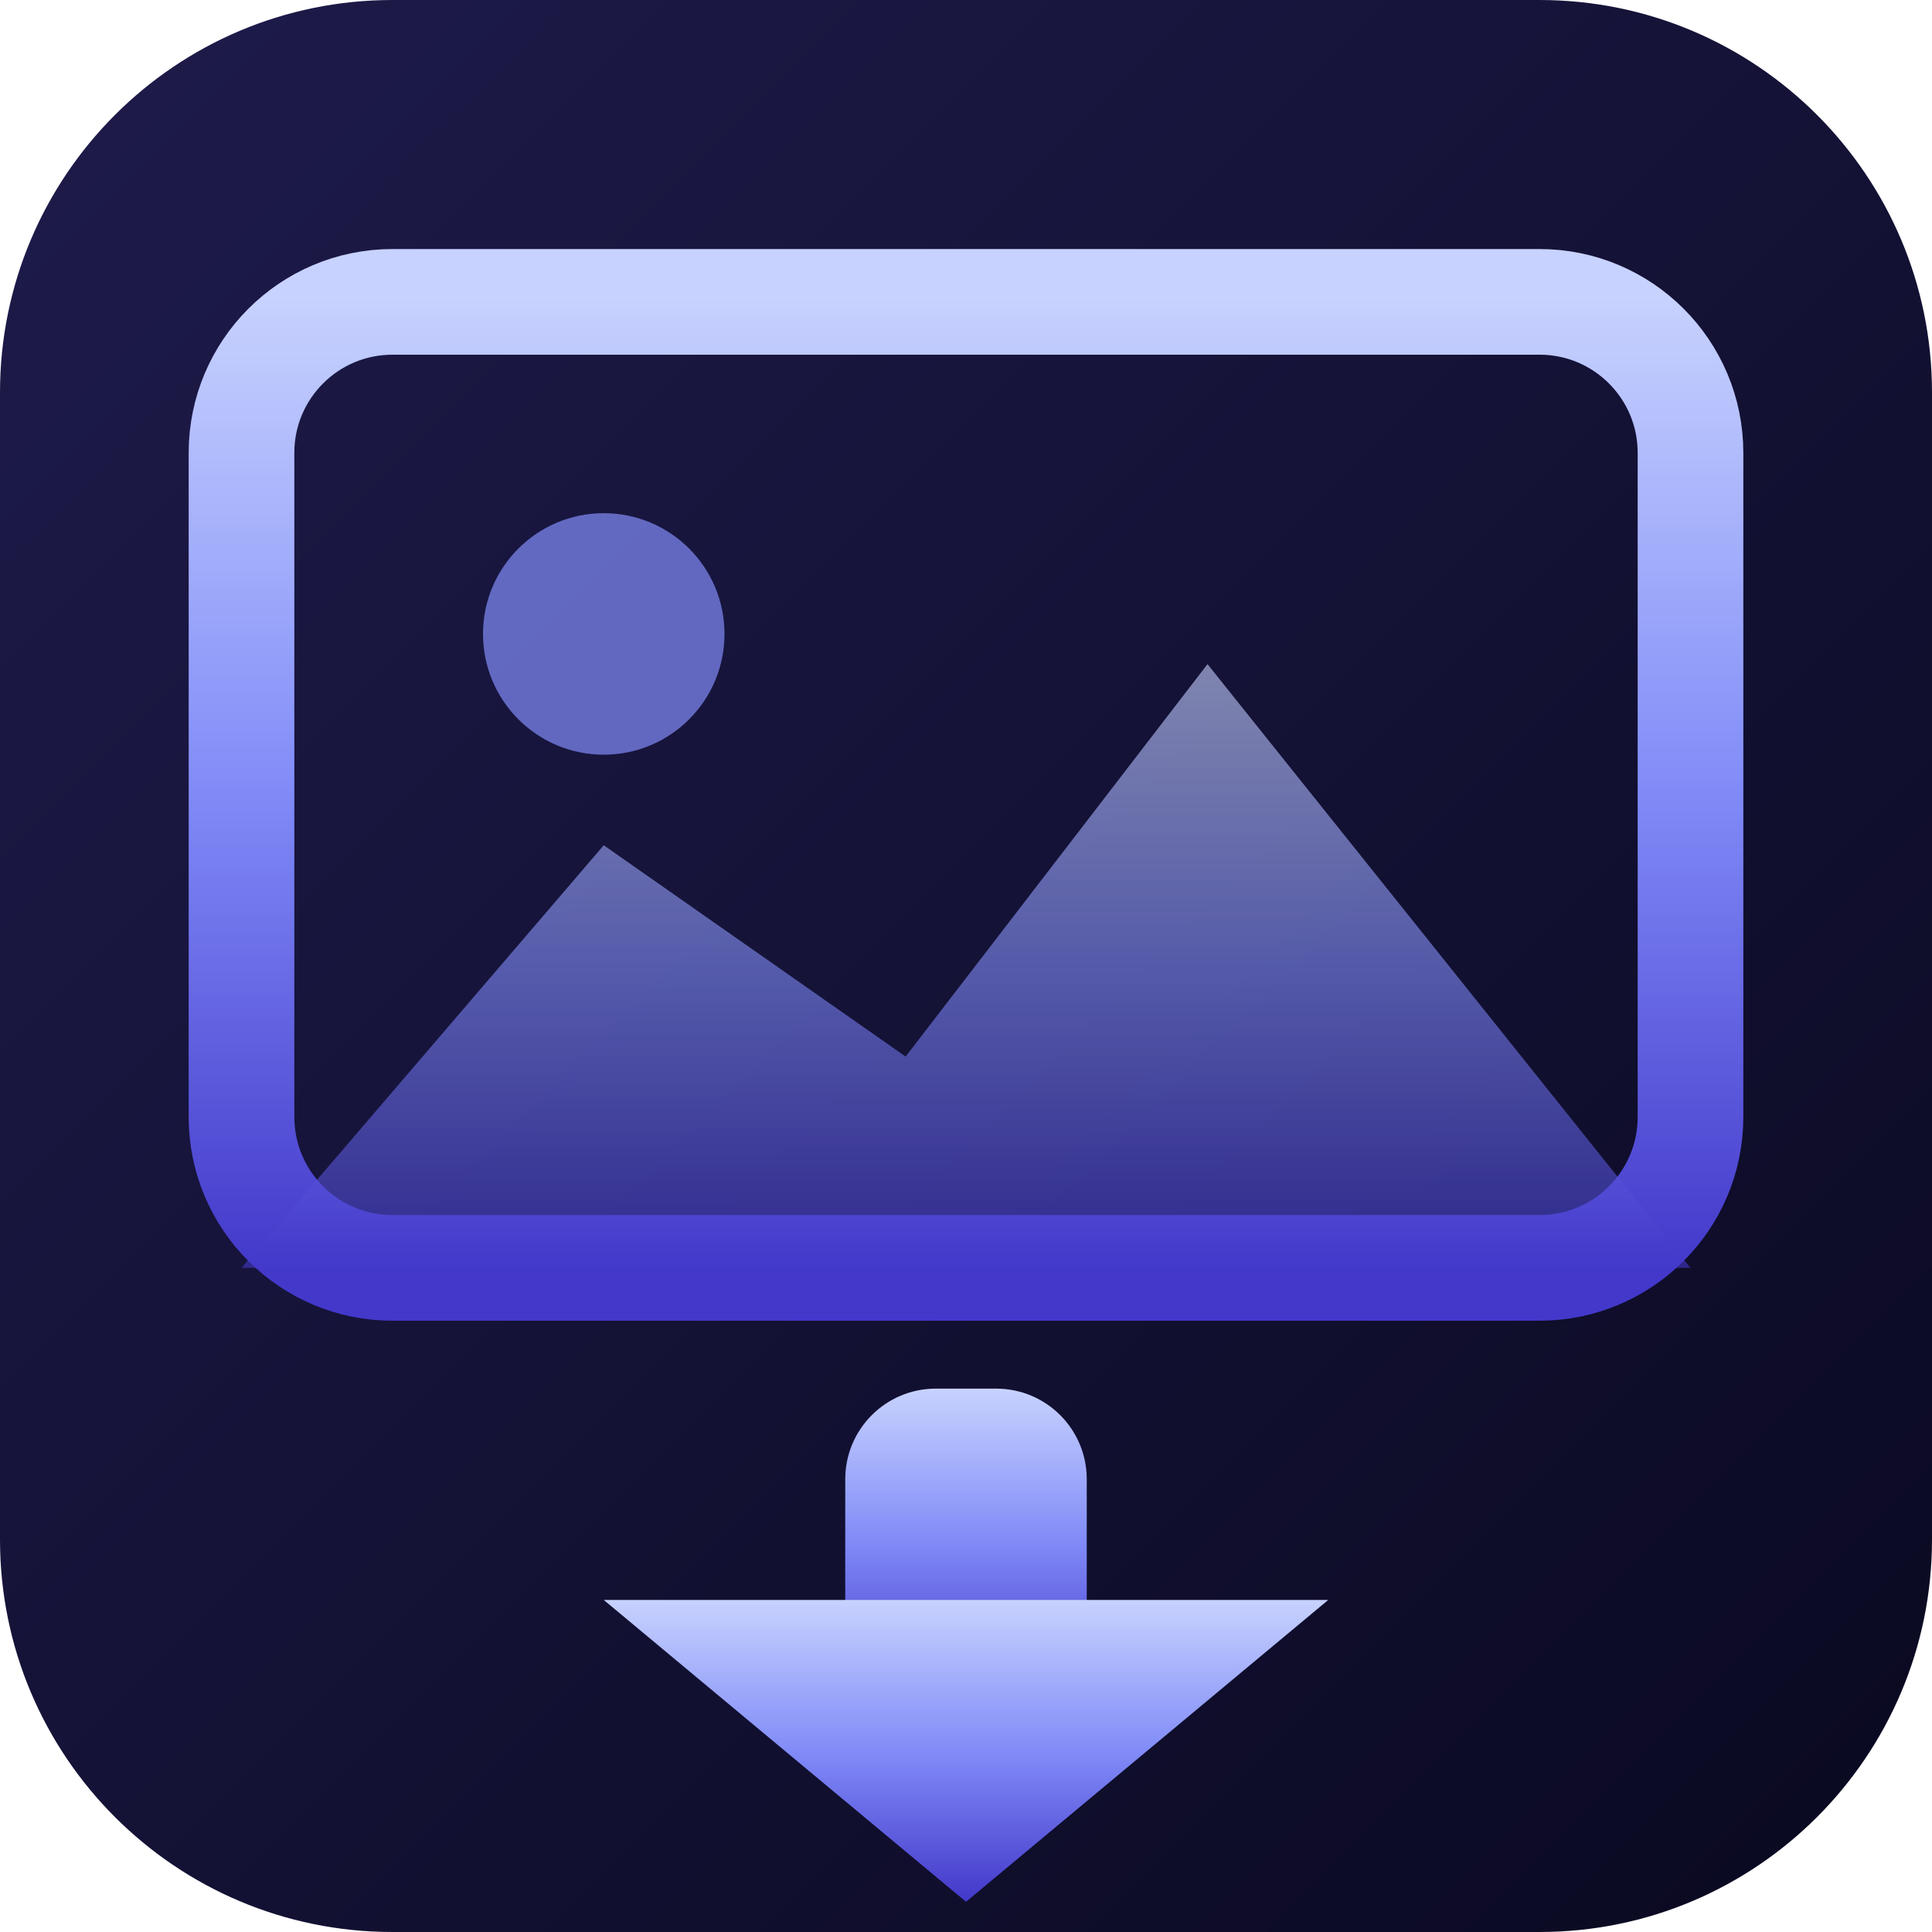
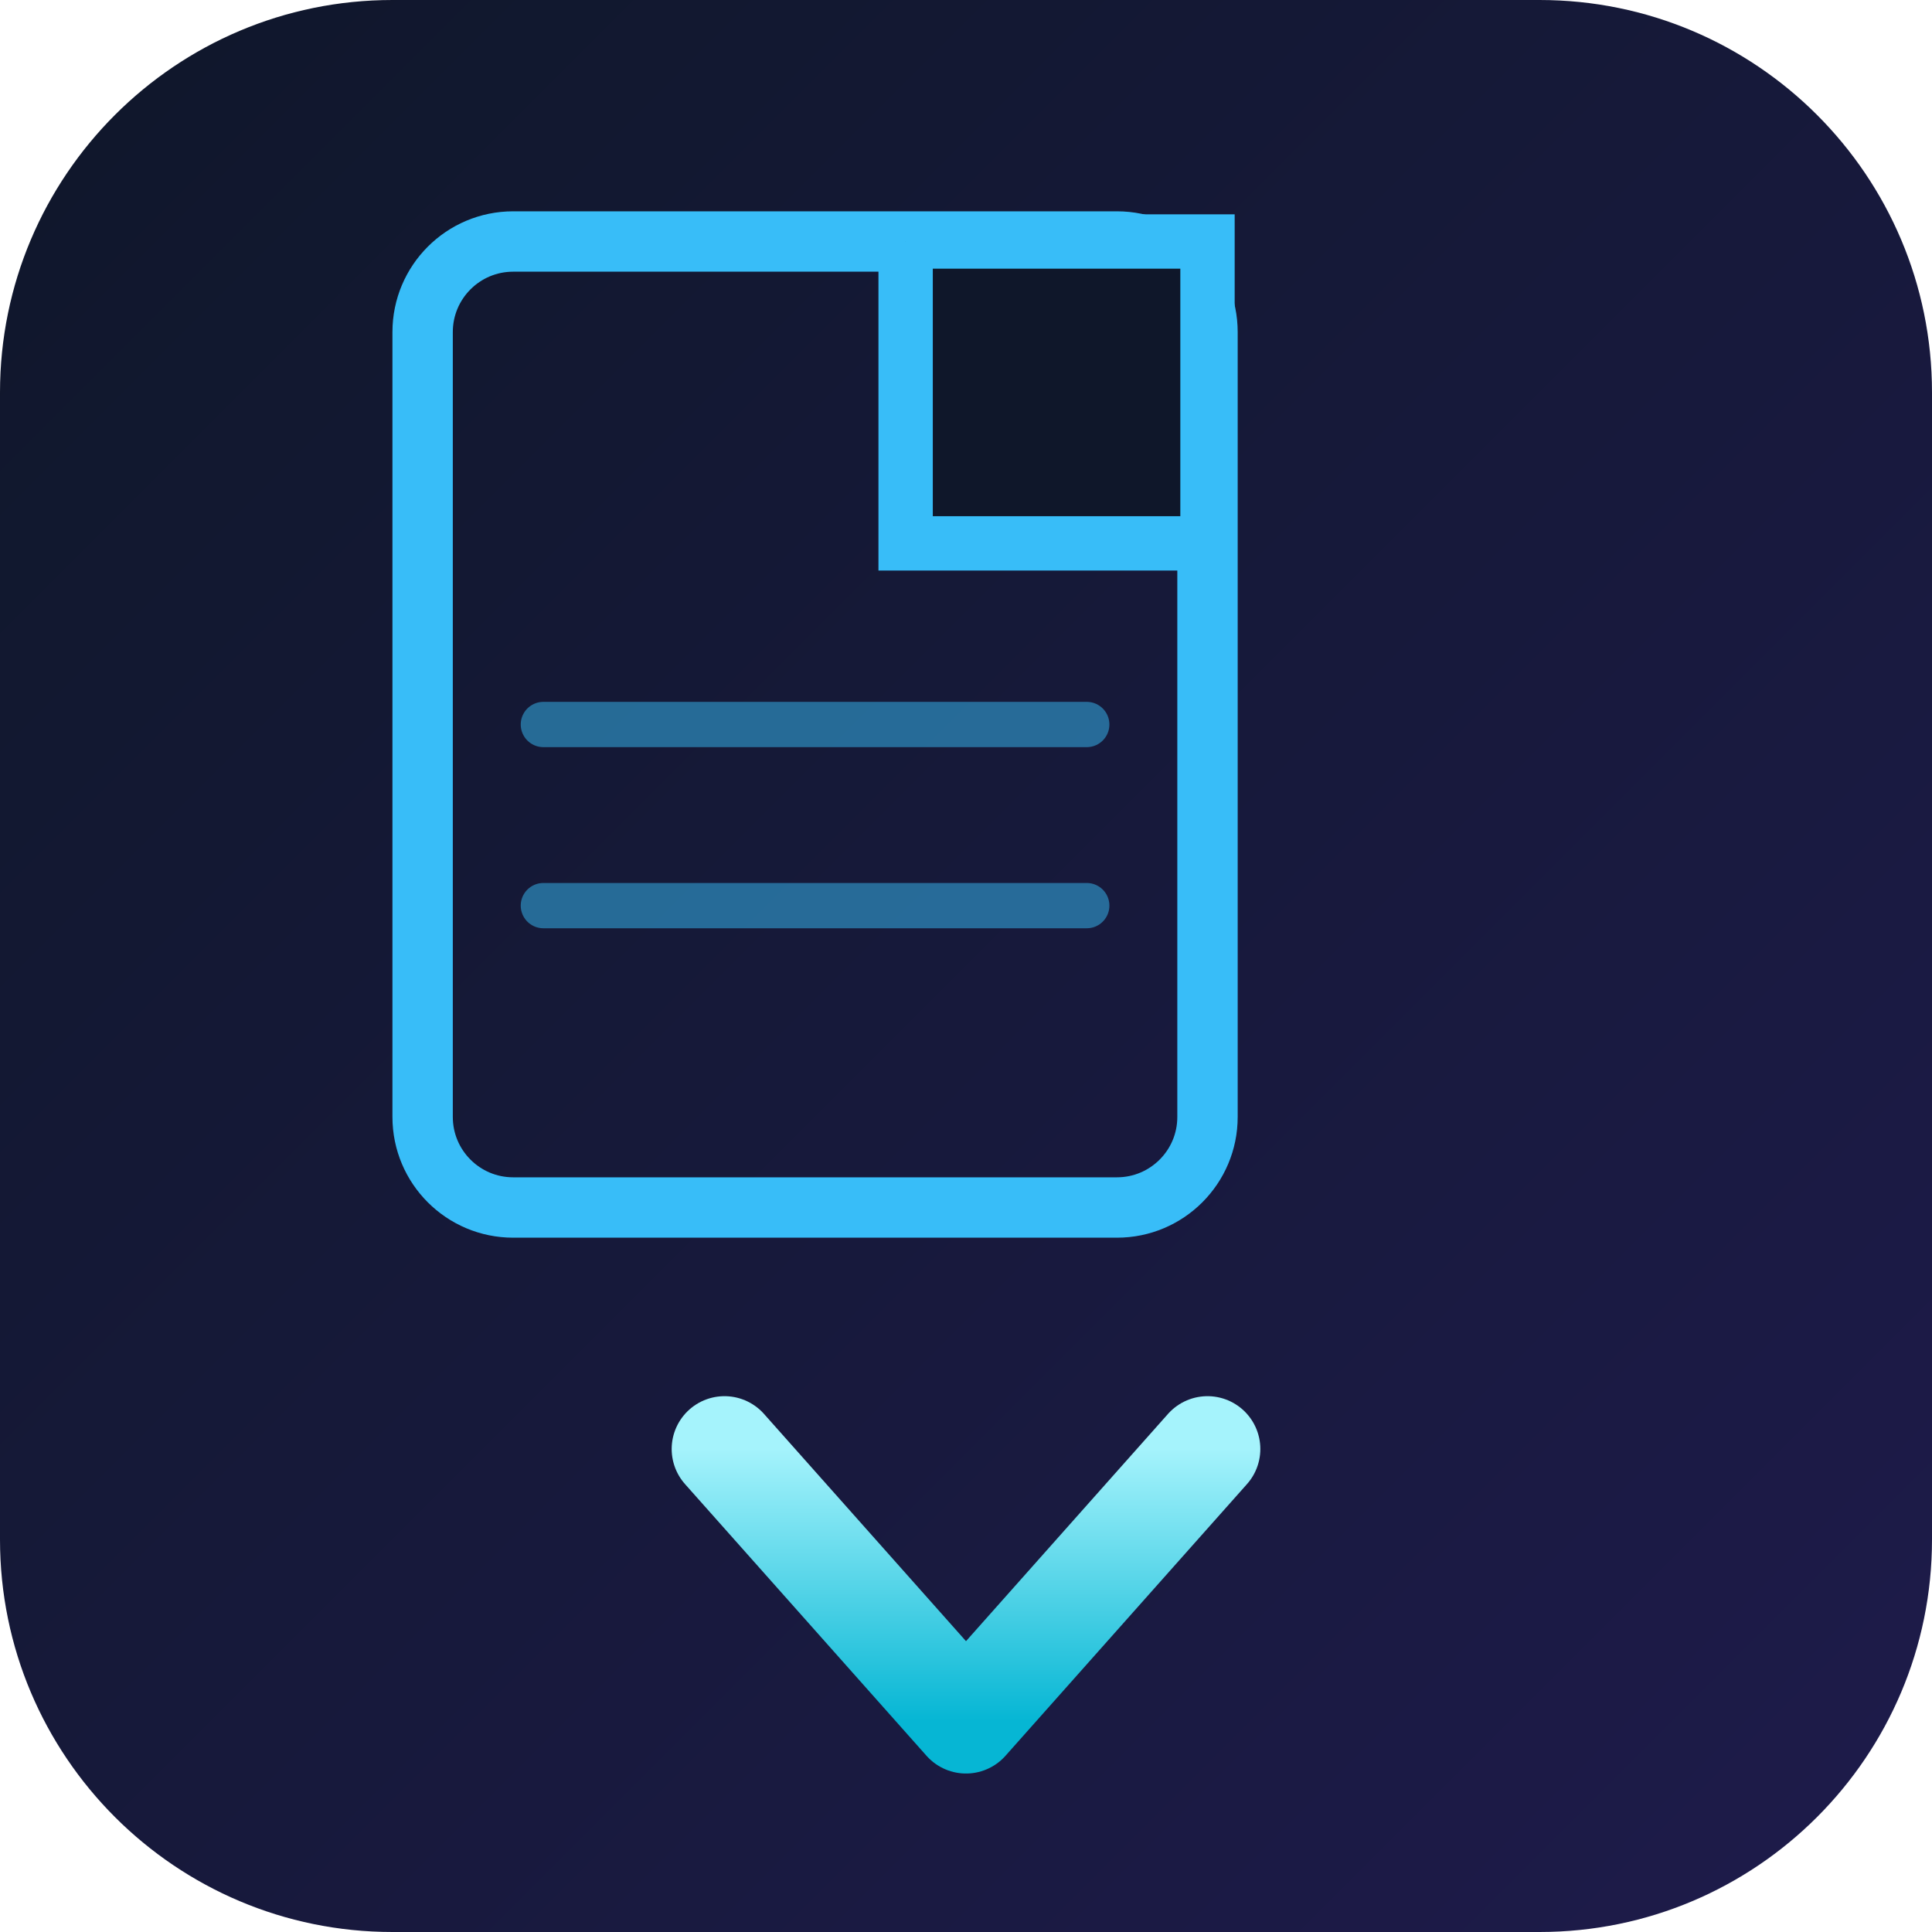
<svg xmlns="http://www.w3.org/2000/svg" viewBox="0 0 64 64">
  <defs>
    <linearGradient id="bg" x1="0" y1="0" x2="1" y2="1">
-       <stop offset="0%" stop-color="#1e1b4b" />
-       <stop offset="100%" stop-color="#0a0920" />
+       <stop offset="0%" stop-color="#0f172a" />
+       <stop offset="100%" stop-color="#1e1b4b" />
    </linearGradient>
-     <linearGradient id="g" x1="0" y1="0" x2="0" y2="1">
-       <stop offset="0%" stop-color="#c7d2fe" />
-       <stop offset="50%" stop-color="#818cf8" />
-       <stop offset="100%" stop-color="#4338ca" />
+     <linearGradient id="a" x1="0" y1="0" x2="0" y2="1">
+       <stop offset="0%" stop-color="#a5f3fc" />
+       <stop offset="100%" stop-color="#06b6d4" />
    </linearGradient>
  </defs>
  <rect width="64" height="64" rx="13" fill="url(#bg)" />
-   <rect x="8" y="10" width="48" height="32" rx="5" fill="none" stroke="url(#g)" stroke-width="3.5" />
-   <circle cx="20" cy="21" r="4" fill="#818cf8" opacity="0.7" />
-   <polygon points="8,42 20,28 30,35 40,22 56,42" fill="url(#g)" opacity="0.6" />
-   <rect x="28" y="46" width="8" height="10" rx="3" fill="url(#g)" />
-   <polygon points="20,53 32,63 44,53" fill="url(#g)" />
+   <rect x="14" y="8" width="26" height="32" rx="3" fill="none" stroke="#38bdf8" stroke-width="2" />
+   <polyline points="30,8 40,8 40,18 30,18 30,8" fill="#0f172a" stroke="#38bdf8" stroke-width="1.8" />
+   <line x1="18" y1="24" x2="36" y2="24" stroke="#38bdf8" stroke-width="1.5" stroke-linecap="round" opacity="0.5" />
+   <line x1="18" y1="30" x2="36" y2="30" stroke="#38bdf8" stroke-width="1.5" stroke-linecap="round" opacity="0.5" />
+   <line x1="32" y1="36" x2="32" y2="54" stroke="url(#a)" stroke-width="3.5" stroke-linecap="round" />
+   <polyline points="24,48 32,57 40,48" fill="none" stroke="url(#a)" stroke-width="3.5" stroke-linecap="round" stroke-linejoin="round" />
</svg>
